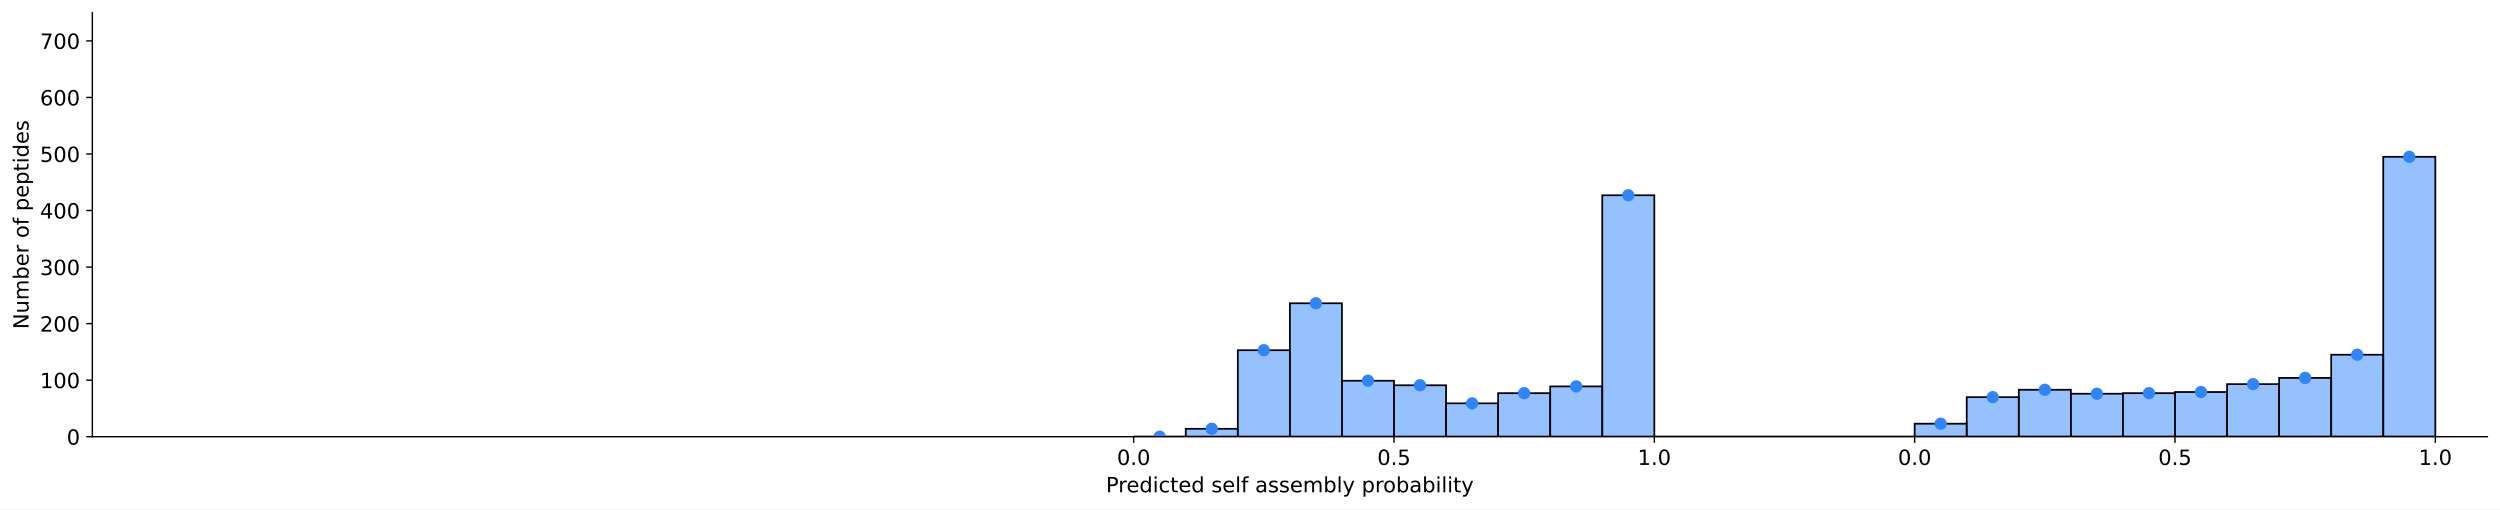
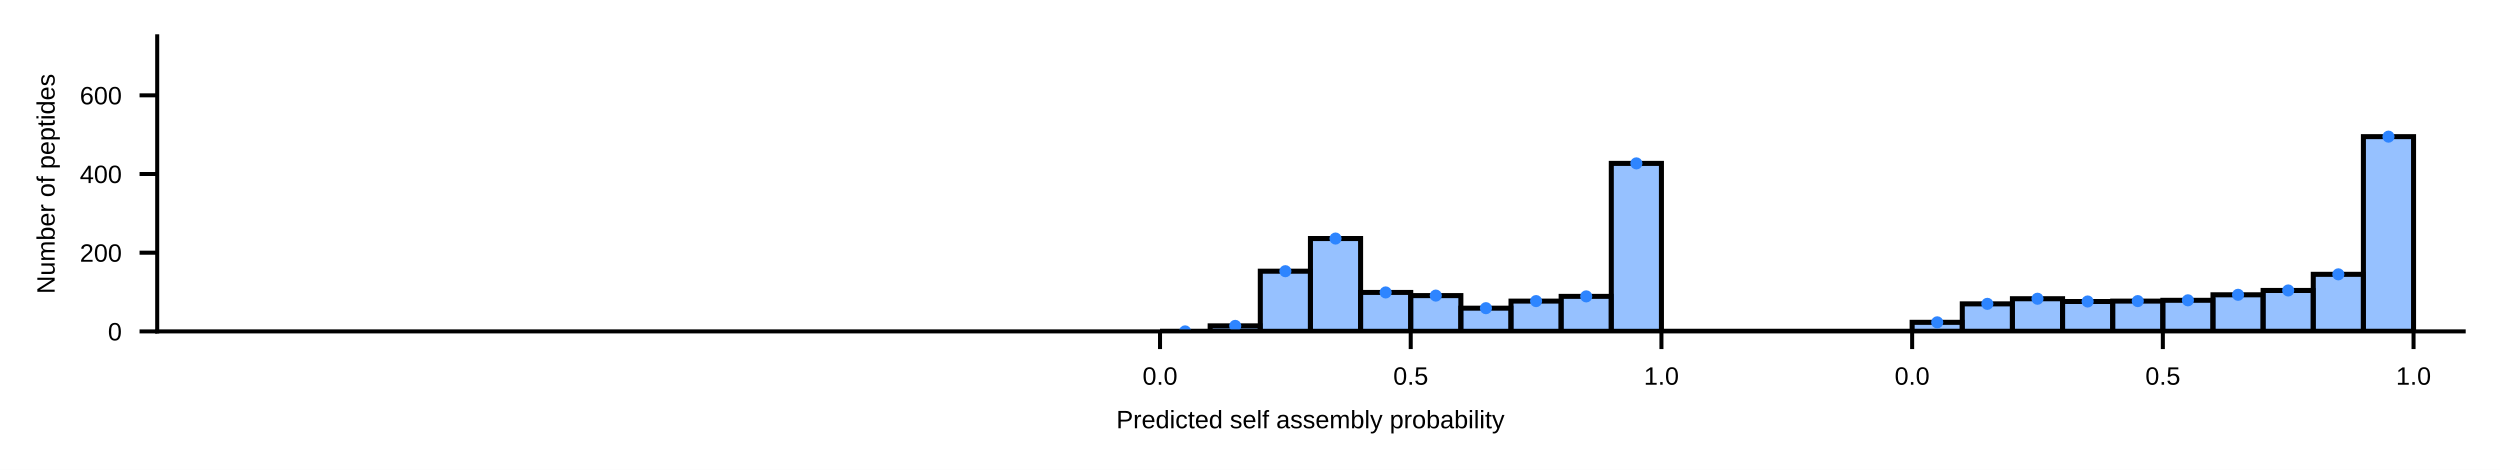
- <svg xmlns="http://www.w3.org/2000/svg" xmlns:xlink="http://www.w3.org/1999/xlink" width="1427.269pt" height="290.748pt" viewBox="0 0 1427.269 290.748" version="1.1">
+ <svg xmlns="http://www.w3.org/2000/svg" xmlns:xlink="http://www.w3.org/1999/xlink" width="495.789pt" height="93.185pt" viewBox="0 0 495.789 93.185" version="1.1">
  <defs>
    <style type="text/css">*{stroke-linejoin: round; stroke-linecap: butt}</style>
  </defs>
  <g id="figure_1">
    <g id="patch_1">
-       <path d="M 0 290.748  L 1427.269 290.748  L 1427.269 0  L 0 0  z " style="fill: #ffffff" />
+       <path d="M 0 93.185  L 495.789 93.185  L 495.789 0  L 0 0  z " style="fill: #ffffff" />
    </g>
    <g id="axes_1">
      <g id="patch_2">
-         <path d="M 52.719 249.32  L 1420.069 249.32  L 1420.069 7.2  L 52.719 7.2  z " style="fill: #ffffff" />
+         <path d="M 31.175 65.72  L 488.589 65.72  L 488.589 7.2  L 31.175 7.2  z " style="fill: #ffffff" />
      </g>
      <g id="patch_3">
-         <path d="M 647.219 249.32  L 676.944 249.32  L 676.944 249.32  L 647.219 249.32  z " clip-path="url(#p3325620f7b)" style="fill: #2e85ff; fill-opacity: 0.5; stroke: #000000; stroke-linejoin: miter" />
+         <path d="M 230.051 65.72  L 239.994 65.72  L 239.994 65.72  L 230.051 65.72  z " clip-path="url(#p21cc0d0dbb)" style="fill: #2e85ff; fill-opacity: 0.5; stroke: #000000; stroke-linejoin: miter" />
      </g>
      <g id="patch_4">
-         <path d="M 676.944 249.32  L 706.669 249.32  L 706.669 249.32  L 676.944 249.32  z " clip-path="url(#p3325620f7b)" style="fill: #2e85ff; fill-opacity: 0.5; stroke: #000000; stroke-linejoin: miter" />
+         <path d="M 239.994 65.72  L 249.938 65.72  L 249.938 65.72  L 239.994 65.72  z " clip-path="url(#p21cc0d0dbb)" style="fill: #2e85ff; fill-opacity: 0.5; stroke: #000000; stroke-linejoin: miter" />
      </g>
      <g id="patch_5">
-         <path d="M 706.669 249.32  L 736.394 249.32  L 736.394 249.32  L 706.669 249.32  z " clip-path="url(#p3325620f7b)" style="fill: #2e85ff; fill-opacity: 0.5; stroke: #000000; stroke-linejoin: miter" />
+         <path d="M 249.938 65.72  L 259.882 65.72  L 259.882 65.72  L 249.938 65.72  z " clip-path="url(#p21cc0d0dbb)" style="fill: #2e85ff; fill-opacity: 0.5; stroke: #000000; stroke-linejoin: miter" />
      </g>
      <g id="patch_6">
-         <path d="M 736.394 249.32  L 766.119 249.32  L 766.119 249.32  L 736.394 249.32  z " clip-path="url(#p3325620f7b)" style="fill: #2e85ff; fill-opacity: 0.5; stroke: #000000; stroke-linejoin: miter" />
+         <path d="M 259.882 65.72  L 269.826 65.72  L 269.826 65.72  L 259.882 65.72  z " clip-path="url(#p21cc0d0dbb)" style="fill: #2e85ff; fill-opacity: 0.5; stroke: #000000; stroke-linejoin: miter" />
      </g>
      <g id="patch_7">
-         <path d="M 766.119 249.32  L 795.844 249.32  L 795.844 249.32  L 766.119 249.32  z " clip-path="url(#p3325620f7b)" style="fill: #2e85ff; fill-opacity: 0.5; stroke: #000000; stroke-linejoin: miter" />
+         <path d="M 269.826 65.72  L 279.77 65.72  L 279.77 65.72  L 269.826 65.72  z " clip-path="url(#p21cc0d0dbb)" style="fill: #2e85ff; fill-opacity: 0.5; stroke: #000000; stroke-linejoin: miter" />
      </g>
      <g id="patch_8">
-         <path d="M 795.844 249.32  L 825.569 249.32  L 825.569 249.32  L 795.844 249.32  z " clip-path="url(#p3325620f7b)" style="fill: #2e85ff; fill-opacity: 0.5; stroke: #000000; stroke-linejoin: miter" />
+         <path d="M 279.77 65.72  L 289.713 65.72  L 289.713 65.72  L 279.77 65.72  z " clip-path="url(#p21cc0d0dbb)" style="fill: #2e85ff; fill-opacity: 0.5; stroke: #000000; stroke-linejoin: miter" />
      </g>
      <g id="patch_9">
-         <path d="M 825.569 249.32  L 855.294 249.32  L 855.294 249.32  L 825.569 249.32  z " clip-path="url(#p3325620f7b)" style="fill: #2e85ff; fill-opacity: 0.5; stroke: #000000; stroke-linejoin: miter" />
+         <path d="M 289.713 65.72  L 299.657 65.72  L 299.657 65.72  L 289.713 65.72  z " clip-path="url(#p21cc0d0dbb)" style="fill: #2e85ff; fill-opacity: 0.5; stroke: #000000; stroke-linejoin: miter" />
      </g>
      <g id="patch_10">
-         <path d="M 855.294 249.32  L 885.019 249.32  L 885.019 249.32  L 855.294 249.32  z " clip-path="url(#p3325620f7b)" style="fill: #2e85ff; fill-opacity: 0.5; stroke: #000000; stroke-linejoin: miter" />
+         <path d="M 299.657 65.72  L 309.601 65.72  L 309.601 65.72  L 299.657 65.72  z " clip-path="url(#p21cc0d0dbb)" style="fill: #2e85ff; fill-opacity: 0.5; stroke: #000000; stroke-linejoin: miter" />
      </g>
      <g id="patch_11">
-         <path d="M 885.019 249.32  L 914.744 249.32  L 914.744 249.32  L 885.019 249.32  z " clip-path="url(#p3325620f7b)" style="fill: #2e85ff; fill-opacity: 0.5; stroke: #000000; stroke-linejoin: miter" />
+         <path d="M 309.601 65.72  L 319.545 65.72  L 319.545 65.72  L 309.601 65.72  z " clip-path="url(#p21cc0d0dbb)" style="fill: #2e85ff; fill-opacity: 0.5; stroke: #000000; stroke-linejoin: miter" />
      </g>
      <g id="patch_12">
-         <path d="M 914.744 249.32  L 944.469 249.32  L 944.469 249.32  L 914.744 249.32  z " clip-path="url(#p3325620f7b)" style="fill: #2e85ff; fill-opacity: 0.5; stroke: #000000; stroke-linejoin: miter" />
+         <path d="M 319.545 65.72  L 329.488 65.72  L 329.488 65.72  L 319.545 65.72  z " clip-path="url(#p21cc0d0dbb)" style="fill: #2e85ff; fill-opacity: 0.5; stroke: #000000; stroke-linejoin: miter" />
      </g>
      <g id="patch_13">
-         <path d="M 944.469 249.32  L 1093.094 249.32  L 1093.094 249.32  L 944.469 249.32  z " clip-path="url(#p3325620f7b)" style="fill: #2e85ff; fill-opacity: 0.5; stroke: #000000; stroke-linejoin: miter" />
+         <path d="M 329.488 65.72  L 379.207 65.72  L 379.207 65.72  L 329.488 65.72  z " clip-path="url(#p21cc0d0dbb)" style="fill: #2e85ff; fill-opacity: 0.5; stroke: #000000; stroke-linejoin: miter" />
      </g>
      <g id="patch_14">
-         <path d="M 1093.094 249.32  L 1122.819 249.32  L 1122.819 241.895  L 1093.094 241.895  z " clip-path="url(#p3325620f7b)" style="fill: #2e85ff; fill-opacity: 0.5; stroke: #000000; stroke-linejoin: miter" />
+         <path d="M 379.207 65.72  L 389.151 65.72  L 389.151 63.925  L 379.207 63.925  z " clip-path="url(#p21cc0d0dbb)" style="fill: #2e85ff; fill-opacity: 0.5; stroke: #000000; stroke-linejoin: miter" />
      </g>
      <g id="patch_15">
-         <path d="M 1122.819 249.32  L 1152.544 249.32  L 1152.544 226.722  L 1122.819 226.722  z " clip-path="url(#p3325620f7b)" style="fill: #2e85ff; fill-opacity: 0.5; stroke: #000000; stroke-linejoin: miter" />
+         <path d="M 389.151 65.72  L 399.095 65.72  L 399.095 60.258  L 389.151 60.258  z " clip-path="url(#p21cc0d0dbb)" style="fill: #2e85ff; fill-opacity: 0.5; stroke: #000000; stroke-linejoin: miter" />
      </g>
      <g id="patch_16">
-         <path d="M 1152.544 249.32  L 1182.269 249.32  L 1182.269 222.525  L 1152.544 222.525  z " clip-path="url(#p3325620f7b)" style="fill: #2e85ff; fill-opacity: 0.5; stroke: #000000; stroke-linejoin: miter" />
+         <path d="M 399.095 65.72  L 409.039 65.72  L 409.039 59.244  L 399.095 59.244  z " clip-path="url(#p21cc0d0dbb)" style="fill: #2e85ff; fill-opacity: 0.5; stroke: #000000; stroke-linejoin: miter" />
      </g>
      <g id="patch_17">
-         <path d="M 1182.269 249.32  L 1211.994 249.32  L 1211.994 224.785  L 1182.269 224.785  z " clip-path="url(#p3325620f7b)" style="fill: #2e85ff; fill-opacity: 0.5; stroke: #000000; stroke-linejoin: miter" />
+         <path d="M 409.039 65.72  L 418.983 65.72  L 418.983 59.79  L 409.039 59.79  z " clip-path="url(#p21cc0d0dbb)" style="fill: #2e85ff; fill-opacity: 0.5; stroke: #000000; stroke-linejoin: miter" />
      </g>
      <g id="patch_18">
-         <path d="M 1211.994 249.32  L 1241.719 249.32  L 1241.719 224.462  L 1211.994 224.462  z " clip-path="url(#p3325620f7b)" style="fill: #2e85ff; fill-opacity: 0.5; stroke: #000000; stroke-linejoin: miter" />
+         <path d="M 418.983 65.72  L 428.926 65.72  L 428.926 59.712  L 418.983 59.712  z " clip-path="url(#p21cc0d0dbb)" style="fill: #2e85ff; fill-opacity: 0.5; stroke: #000000; stroke-linejoin: miter" />
      </g>
      <g id="patch_19">
-         <path d="M 1241.719 249.32  L 1271.444 249.32  L 1271.444 223.817  L 1241.719 223.817  z " clip-path="url(#p3325620f7b)" style="fill: #2e85ff; fill-opacity: 0.5; stroke: #000000; stroke-linejoin: miter" />
+         <path d="M 428.926 65.72  L 438.87 65.72  L 438.87 59.556  L 428.926 59.556  z " clip-path="url(#p21cc0d0dbb)" style="fill: #2e85ff; fill-opacity: 0.5; stroke: #000000; stroke-linejoin: miter" />
      </g>
      <g id="patch_20">
-         <path d="M 1271.444 249.32  L 1301.169 249.32  L 1301.169 219.297  L 1271.444 219.297  z " clip-path="url(#p3325620f7b)" style="fill: #2e85ff; fill-opacity: 0.5; stroke: #000000; stroke-linejoin: miter" />
+         <path d="M 438.87 65.72  L 448.814 65.72  L 448.814 58.464  L 438.87 58.464  z " clip-path="url(#p21cc0d0dbb)" style="fill: #2e85ff; fill-opacity: 0.5; stroke: #000000; stroke-linejoin: miter" />
      </g>
      <g id="patch_21">
-         <path d="M 1301.169 249.32  L 1330.894 249.32  L 1330.894 215.746  L 1301.169 215.746  z " clip-path="url(#p3325620f7b)" style="fill: #2e85ff; fill-opacity: 0.5; stroke: #000000; stroke-linejoin: miter" />
+         <path d="M 448.814 65.72  L 458.758 65.72  L 458.758 57.605  L 448.814 57.605  z " clip-path="url(#p21cc0d0dbb)" style="fill: #2e85ff; fill-opacity: 0.5; stroke: #000000; stroke-linejoin: miter" />
      </g>
      <g id="patch_22">
-         <path d="M 1330.894 249.32  L 1360.619 249.32  L 1360.619 202.51  L 1330.894 202.51  z " clip-path="url(#p3325620f7b)" style="fill: #2e85ff; fill-opacity: 0.5; stroke: #000000; stroke-linejoin: miter" />
+         <path d="M 458.758 65.72  L 468.701 65.72  L 468.701 54.406  L 458.758 54.406  z " clip-path="url(#p21cc0d0dbb)" style="fill: #2e85ff; fill-opacity: 0.5; stroke: #000000; stroke-linejoin: miter" />
      </g>
      <g id="patch_23">
-         <path d="M 1360.619 249.32  L 1390.344 249.32  L 1390.344 89.521  L 1360.619 89.521  z " clip-path="url(#p3325620f7b)" style="fill: #2e85ff; fill-opacity: 0.5; stroke: #000000; stroke-linejoin: miter" />
+         <path d="M 468.701 65.72  L 478.645 65.72  L 478.645 27.097  L 468.701 27.097  z " clip-path="url(#p21cc0d0dbb)" style="fill: #2e85ff; fill-opacity: 0.5; stroke: #000000; stroke-linejoin: miter" />
      </g>
      <g id="patch_24">
-         <path d="M 647.219 249.32  L 676.944 249.32  L 676.944 249.32  L 647.219 249.32  z " clip-path="url(#p3325620f7b)" style="fill: #2e85ff; fill-opacity: 0.5; stroke: #000000; stroke-linejoin: miter" />
+         <path d="M 230.051 65.72  L 239.994 65.72  L 239.994 65.72  L 230.051 65.72  z " clip-path="url(#p21cc0d0dbb)" style="fill: #2e85ff; fill-opacity: 0.5; stroke: #000000; stroke-linejoin: miter" />
      </g>
      <g id="patch_25">
-         <path d="M 676.944 249.32  L 706.669 249.32  L 706.669 244.8  L 676.944 244.8  z " clip-path="url(#p3325620f7b)" style="fill: #2e85ff; fill-opacity: 0.5; stroke: #000000; stroke-linejoin: miter" />
+         <path d="M 239.994 65.72  L 249.938 65.72  L 249.938 64.628  L 239.994 64.628  z " clip-path="url(#p21cc0d0dbb)" style="fill: #2e85ff; fill-opacity: 0.5; stroke: #000000; stroke-linejoin: miter" />
      </g>
      <g id="patch_26">
-         <path d="M 706.669 249.32  L 736.394 249.32  L 736.394 199.928  L 706.669 199.928  z " clip-path="url(#p3325620f7b)" style="fill: #2e85ff; fill-opacity: 0.5; stroke: #000000; stroke-linejoin: miter" />
+         <path d="M 249.938 65.72  L 259.882 65.72  L 259.882 53.782  L 249.938 53.782  z " clip-path="url(#p21cc0d0dbb)" style="fill: #2e85ff; fill-opacity: 0.5; stroke: #000000; stroke-linejoin: miter" />
      </g>
      <g id="patch_27">
-         <path d="M 736.394 249.32  L 766.119 249.32  L 766.119 173.133  L 736.394 173.133  z " clip-path="url(#p3325620f7b)" style="fill: #2e85ff; fill-opacity: 0.5; stroke: #000000; stroke-linejoin: miter" />
+         <path d="M 259.882 65.72  L 269.826 65.72  L 269.826 47.306  L 259.882 47.306  z " clip-path="url(#p21cc0d0dbb)" style="fill: #2e85ff; fill-opacity: 0.5; stroke: #000000; stroke-linejoin: miter" />
      </g>
      <g id="patch_28">
-         <path d="M 766.119 249.32  L 795.844 249.32  L 795.844 217.36  L 766.119 217.36  z " clip-path="url(#p3325620f7b)" style="fill: #2e85ff; fill-opacity: 0.5; stroke: #000000; stroke-linejoin: miter" />
+         <path d="M 269.826 65.72  L 279.77 65.72  L 279.77 57.995  L 269.826 57.995  z " clip-path="url(#p21cc0d0dbb)" style="fill: #2e85ff; fill-opacity: 0.5; stroke: #000000; stroke-linejoin: miter" />
      </g>
      <g id="patch_29">
-         <path d="M 795.844 249.32  L 825.569 249.32  L 825.569 219.943  L 795.844 219.943  z " clip-path="url(#p3325620f7b)" style="fill: #2e85ff; fill-opacity: 0.5; stroke: #000000; stroke-linejoin: miter" />
+         <path d="M 279.77 65.72  L 289.713 65.72  L 289.713 58.62  L 279.77 58.62  z " clip-path="url(#p21cc0d0dbb)" style="fill: #2e85ff; fill-opacity: 0.5; stroke: #000000; stroke-linejoin: miter" />
      </g>
      <g id="patch_30">
-         <path d="M 825.569 249.32  L 855.294 249.32  L 855.294 230.273  L 825.569 230.273  z " clip-path="url(#p3325620f7b)" style="fill: #2e85ff; fill-opacity: 0.5; stroke: #000000; stroke-linejoin: miter" />
+         <path d="M 289.713 65.72  L 299.657 65.72  L 299.657 61.116  L 289.713 61.116  z " clip-path="url(#p21cc0d0dbb)" style="fill: #2e85ff; fill-opacity: 0.5; stroke: #000000; stroke-linejoin: miter" />
      </g>
      <g id="patch_31">
-         <path d="M 855.294 249.32  L 885.019 249.32  L 885.019 224.462  L 855.294 224.462  z " clip-path="url(#p3325620f7b)" style="fill: #2e85ff; fill-opacity: 0.5; stroke: #000000; stroke-linejoin: miter" />
+         <path d="M 299.657 65.72  L 309.601 65.72  L 309.601 59.712  L 299.657 59.712  z " clip-path="url(#p21cc0d0dbb)" style="fill: #2e85ff; fill-opacity: 0.5; stroke: #000000; stroke-linejoin: miter" />
      </g>
      <g id="patch_32">
-         <path d="M 885.019 249.32  L 914.744 249.32  L 914.744 220.588  L 885.019 220.588  z " clip-path="url(#p3325620f7b)" style="fill: #2e85ff; fill-opacity: 0.5; stroke: #000000; stroke-linejoin: miter" />
+         <path d="M 309.601 65.72  L 319.545 65.72  L 319.545 58.776  L 309.601 58.776  z " clip-path="url(#p21cc0d0dbb)" style="fill: #2e85ff; fill-opacity: 0.5; stroke: #000000; stroke-linejoin: miter" />
      </g>
      <g id="patch_33">
-         <path d="M 914.744 249.32  L 944.469 249.32  L 944.469 111.473  L 914.744 111.473  z " clip-path="url(#p3325620f7b)" style="fill: #2e85ff; fill-opacity: 0.5; stroke: #000000; stroke-linejoin: miter" />
+         <path d="M 319.545 65.72  L 329.488 65.72  L 329.488 32.403  L 319.545 32.403  z " clip-path="url(#p21cc0d0dbb)" style="fill: #2e85ff; fill-opacity: 0.5; stroke: #000000; stroke-linejoin: miter" />
      </g>
      <g id="patch_34">
-         <path d="M 944.469 249.32  L 1093.094 249.32  L 1093.094 249.32  L 944.469 249.32  z " clip-path="url(#p3325620f7b)" style="fill: #2e85ff; fill-opacity: 0.5; stroke: #000000; stroke-linejoin: miter" />
+         <path d="M 329.488 65.72  L 379.207 65.72  L 379.207 65.72  L 329.488 65.72  z " clip-path="url(#p21cc0d0dbb)" style="fill: #2e85ff; fill-opacity: 0.5; stroke: #000000; stroke-linejoin: miter" />
      </g>
      <g id="patch_35">
-         <path d="M 1093.094 249.32  L 1122.819 249.32  L 1122.819 249.32  L 1093.094 249.32  z " clip-path="url(#p3325620f7b)" style="fill: #2e85ff; fill-opacity: 0.5; stroke: #000000; stroke-linejoin: miter" />
+         <path d="M 379.207 65.72  L 389.151 65.72  L 389.151 65.72  L 379.207 65.72  z " clip-path="url(#p21cc0d0dbb)" style="fill: #2e85ff; fill-opacity: 0.5; stroke: #000000; stroke-linejoin: miter" />
      </g>
      <g id="patch_36">
-         <path d="M 1122.819 249.32  L 1152.544 249.32  L 1152.544 249.32  L 1122.819 249.32  z " clip-path="url(#p3325620f7b)" style="fill: #2e85ff; fill-opacity: 0.5; stroke: #000000; stroke-linejoin: miter" />
+         <path d="M 389.151 65.72  L 399.095 65.72  L 399.095 65.72  L 389.151 65.72  z " clip-path="url(#p21cc0d0dbb)" style="fill: #2e85ff; fill-opacity: 0.5; stroke: #000000; stroke-linejoin: miter" />
      </g>
      <g id="patch_37">
-         <path d="M 1152.544 249.32  L 1182.269 249.32  L 1182.269 249.32  L 1152.544 249.32  z " clip-path="url(#p3325620f7b)" style="fill: #2e85ff; fill-opacity: 0.5; stroke: #000000; stroke-linejoin: miter" />
+         <path d="M 399.095 65.72  L 409.039 65.72  L 409.039 65.72  L 399.095 65.72  z " clip-path="url(#p21cc0d0dbb)" style="fill: #2e85ff; fill-opacity: 0.5; stroke: #000000; stroke-linejoin: miter" />
      </g>
      <g id="patch_38">
-         <path d="M 1182.269 249.32  L 1211.994 249.32  L 1211.994 249.32  L 1182.269 249.32  z " clip-path="url(#p3325620f7b)" style="fill: #2e85ff; fill-opacity: 0.5; stroke: #000000; stroke-linejoin: miter" />
+         <path d="M 409.039 65.72  L 418.983 65.72  L 418.983 65.72  L 409.039 65.72  z " clip-path="url(#p21cc0d0dbb)" style="fill: #2e85ff; fill-opacity: 0.5; stroke: #000000; stroke-linejoin: miter" />
      </g>
      <g id="patch_39">
-         <path d="M 1211.994 249.32  L 1241.719 249.32  L 1241.719 249.32  L 1211.994 249.32  z " clip-path="url(#p3325620f7b)" style="fill: #2e85ff; fill-opacity: 0.5; stroke: #000000; stroke-linejoin: miter" />
+         <path d="M 418.983 65.72  L 428.926 65.72  L 428.926 65.72  L 418.983 65.72  z " clip-path="url(#p21cc0d0dbb)" style="fill: #2e85ff; fill-opacity: 0.5; stroke: #000000; stroke-linejoin: miter" />
      </g>
      <g id="patch_40">
-         <path d="M 1241.719 249.32  L 1271.444 249.32  L 1271.444 249.32  L 1241.719 249.32  z " clip-path="url(#p3325620f7b)" style="fill: #2e85ff; fill-opacity: 0.5; stroke: #000000; stroke-linejoin: miter" />
+         <path d="M 428.926 65.72  L 438.87 65.72  L 438.87 65.72  L 428.926 65.72  z " clip-path="url(#p21cc0d0dbb)" style="fill: #2e85ff; fill-opacity: 0.5; stroke: #000000; stroke-linejoin: miter" />
      </g>
      <g id="patch_41">
-         <path d="M 1271.444 249.32  L 1301.169 249.32  L 1301.169 249.32  L 1271.444 249.32  z " clip-path="url(#p3325620f7b)" style="fill: #2e85ff; fill-opacity: 0.5; stroke: #000000; stroke-linejoin: miter" />
+         <path d="M 438.87 65.72  L 448.814 65.72  L 448.814 65.72  L 438.87 65.72  z " clip-path="url(#p21cc0d0dbb)" style="fill: #2e85ff; fill-opacity: 0.5; stroke: #000000; stroke-linejoin: miter" />
      </g>
      <g id="patch_42">
-         <path d="M 1301.169 249.32  L 1330.894 249.32  L 1330.894 249.32  L 1301.169 249.32  z " clip-path="url(#p3325620f7b)" style="fill: #2e85ff; fill-opacity: 0.5; stroke: #000000; stroke-linejoin: miter" />
+         <path d="M 448.814 65.72  L 458.758 65.72  L 458.758 65.72  L 448.814 65.72  z " clip-path="url(#p21cc0d0dbb)" style="fill: #2e85ff; fill-opacity: 0.5; stroke: #000000; stroke-linejoin: miter" />
      </g>
      <g id="patch_43">
-         <path d="M 1330.894 249.32  L 1360.619 249.32  L 1360.619 249.32  L 1330.894 249.32  z " clip-path="url(#p3325620f7b)" style="fill: #2e85ff; fill-opacity: 0.5; stroke: #000000; stroke-linejoin: miter" />
+         <path d="M 458.758 65.72  L 468.701 65.72  L 468.701 65.72  L 458.758 65.72  z " clip-path="url(#p21cc0d0dbb)" style="fill: #2e85ff; fill-opacity: 0.5; stroke: #000000; stroke-linejoin: miter" />
      </g>
      <g id="patch_44">
-         <path d="M 1360.619 249.32  L 1390.344 249.32  L 1390.344 249.32  L 1360.619 249.32  z " clip-path="url(#p3325620f7b)" style="fill: #2e85ff; fill-opacity: 0.5; stroke: #000000; stroke-linejoin: miter" />
+         <path d="M 468.701 65.72  L 478.645 65.72  L 478.645 65.72  L 468.701 65.72  z " clip-path="url(#p21cc0d0dbb)" style="fill: #2e85ff; fill-opacity: 0.5; stroke: #000000; stroke-linejoin: miter" />
      </g>
      <g id="PathCollection_1">
        <defs>
-           <path id="m738b9db023" d="M 0 3  C 0.796 3 1.559 2.684 2.121 2.121  C 2.684 1.559 3 0.796 3 0  C 3 -0.796 2.684 -1.559 2.121 -2.121  C 1.559 -2.684 0.796 -3 0 -3  C -0.796 -3 -1.559 -2.684 -2.121 -2.121  C -2.684 -1.559 -3 -0.796 -3 0  C -3 0.796 -2.684 1.559 -2.121 2.121  C -1.559 2.684 -0.796 3 0 3  z " style="stroke: #2e85ff" />
+           <path id="m88cb703d5c" d="M 0 0.707  C 0.188 0.707 0.367 0.633 0.5 0.5  C 0.633 0.367 0.707 0.188 0.707 0  C 0.707 -0.188 0.633 -0.367 0.5 -0.5  C 0.367 -0.633 0.188 -0.707 0 -0.707  C -0.188 -0.707 -0.367 -0.633 -0.5 -0.5  C -0.633 -0.367 -0.707 -0.188 -0.707 0  C -0.707 0.188 -0.633 0.367 -0.5 0.5  C -0.367 0.633 -0.188 0.707 0 0.707  z " style="stroke: #2e85ff" />
        </defs>
-         <g clip-path="url(#p3325620f7b)">
-           <use xlink:href="#m738b9db023" x="662.081" y="249.32" style="fill: #2e85ff; stroke: #2e85ff" />
-           <use xlink:href="#m738b9db023" x="691.806" y="244.8" style="fill: #2e85ff; stroke: #2e85ff" />
-           <use xlink:href="#m738b9db023" x="721.531" y="199.928" style="fill: #2e85ff; stroke: #2e85ff" />
-           <use xlink:href="#m738b9db023" x="751.256" y="173.133" style="fill: #2e85ff; stroke: #2e85ff" />
-           <use xlink:href="#m738b9db023" x="780.981" y="217.36" style="fill: #2e85ff; stroke: #2e85ff" />
-           <use xlink:href="#m738b9db023" x="810.706" y="219.943" style="fill: #2e85ff; stroke: #2e85ff" />
-           <use xlink:href="#m738b9db023" x="840.431" y="230.273" style="fill: #2e85ff; stroke: #2e85ff" />
-           <use xlink:href="#m738b9db023" x="870.156" y="224.462" style="fill: #2e85ff; stroke: #2e85ff" />
-           <use xlink:href="#m738b9db023" x="899.881" y="220.588" style="fill: #2e85ff; stroke: #2e85ff" />
-           <use xlink:href="#m738b9db023" x="929.606" y="111.473" style="fill: #2e85ff; stroke: #2e85ff" />
+         <g clip-path="url(#p21cc0d0dbb)">
+           <use xlink:href="#m88cb703d5c" x="235.023" y="65.72" style="fill: #2e85ff; stroke: #2e85ff" />
+           <use xlink:href="#m88cb703d5c" x="244.966" y="64.628" style="fill: #2e85ff; stroke: #2e85ff" />
+           <use xlink:href="#m88cb703d5c" x="254.91" y="53.782" style="fill: #2e85ff; stroke: #2e85ff" />
+           <use xlink:href="#m88cb703d5c" x="264.854" y="47.306" style="fill: #2e85ff; stroke: #2e85ff" />
+           <use xlink:href="#m88cb703d5c" x="274.798" y="57.995" style="fill: #2e85ff; stroke: #2e85ff" />
+           <use xlink:href="#m88cb703d5c" x="284.741" y="58.62" style="fill: #2e85ff; stroke: #2e85ff" />
+           <use xlink:href="#m88cb703d5c" x="294.685" y="61.116" style="fill: #2e85ff; stroke: #2e85ff" />
+           <use xlink:href="#m88cb703d5c" x="304.629" y="59.712" style="fill: #2e85ff; stroke: #2e85ff" />
+           <use xlink:href="#m88cb703d5c" x="314.573" y="58.776" style="fill: #2e85ff; stroke: #2e85ff" />
+           <use xlink:href="#m88cb703d5c" x="324.517" y="32.403" style="fill: #2e85ff; stroke: #2e85ff" />
        </g>
      </g>
      <g id="PathCollection_2">
-         <g clip-path="url(#p3325620f7b)">
-           <use xlink:href="#m738b9db023" x="1107.956" y="241.895" style="fill: #2e85ff; stroke: #2e85ff" />
-           <use xlink:href="#m738b9db023" x="1137.681" y="226.722" style="fill: #2e85ff; stroke: #2e85ff" />
-           <use xlink:href="#m738b9db023" x="1167.406" y="222.525" style="fill: #2e85ff; stroke: #2e85ff" />
-           <use xlink:href="#m738b9db023" x="1197.131" y="224.785" style="fill: #2e85ff; stroke: #2e85ff" />
-           <use xlink:href="#m738b9db023" x="1226.856" y="224.462" style="fill: #2e85ff; stroke: #2e85ff" />
-           <use xlink:href="#m738b9db023" x="1256.581" y="223.817" style="fill: #2e85ff; stroke: #2e85ff" />
-           <use xlink:href="#m738b9db023" x="1286.306" y="219.297" style="fill: #2e85ff; stroke: #2e85ff" />
-           <use xlink:href="#m738b9db023" x="1316.031" y="215.746" style="fill: #2e85ff; stroke: #2e85ff" />
-           <use xlink:href="#m738b9db023" x="1345.756" y="202.51" style="fill: #2e85ff; stroke: #2e85ff" />
-           <use xlink:href="#m738b9db023" x="1375.481" y="89.521" style="fill: #2e85ff; stroke: #2e85ff" />
+         <g clip-path="url(#p21cc0d0dbb)">
+           <use xlink:href="#m88cb703d5c" x="384.179" y="63.925" style="fill: #2e85ff; stroke: #2e85ff" />
+           <use xlink:href="#m88cb703d5c" x="394.123" y="60.258" style="fill: #2e85ff; stroke: #2e85ff" />
+           <use xlink:href="#m88cb703d5c" x="404.067" y="59.244" style="fill: #2e85ff; stroke: #2e85ff" />
+           <use xlink:href="#m88cb703d5c" x="414.011" y="59.79" style="fill: #2e85ff; stroke: #2e85ff" />
+           <use xlink:href="#m88cb703d5c" x="423.954" y="59.712" style="fill: #2e85ff; stroke: #2e85ff" />
+           <use xlink:href="#m88cb703d5c" x="433.898" y="59.556" style="fill: #2e85ff; stroke: #2e85ff" />
+           <use xlink:href="#m88cb703d5c" x="443.842" y="58.464" style="fill: #2e85ff; stroke: #2e85ff" />
+           <use xlink:href="#m88cb703d5c" x="453.786" y="57.605" style="fill: #2e85ff; stroke: #2e85ff" />
+           <use xlink:href="#m88cb703d5c" x="463.73" y="54.406" style="fill: #2e85ff; stroke: #2e85ff" />
+           <use xlink:href="#m88cb703d5c" x="473.673" y="27.097" style="fill: #2e85ff; stroke: #2e85ff" />
        </g>
      </g>
      <g id="matplotlib.axis_1">
        <g id="xtick_1">
          <g id="line2d_1">
            <defs>
-               <path id="m1360aaaaa4" d="M 0 0  L 0 3.5  " style="stroke: #000000; stroke-width: 0.8" />
+               <path id="m2ace5716c9" d="M 0 0  L 0 3.5  " style="stroke: #000000; stroke-width: 0.8" />
            </defs>
            <g>
-               <use xlink:href="#m1360aaaaa4" x="647.219" y="249.32" style="stroke: #000000; stroke-width: 0.8" />
+               <use xlink:href="#m2ace5716c9" x="230.051" y="65.72" style="stroke: #000000; stroke-width: 0.8" />
            </g>
          </g>
          <g id="text_1">
-             <g transform="translate(637.6769 265.4381) scale(0.12 -0.12)">
-               <defs>
-                 <path id="DejaVuSans-30" d="M 2034 4250  Q 1547 4250 1301 3770  Q 1056 3291 1056 2328  Q 1056 1369 1301 889  Q 1547 409 2034 409  Q 2525 409 2770 889  Q 3016 1369 3016 2328  Q 3016 3291 2770 3770  Q 2525 4250 2034 4250  z M 2034 4750  Q 2819 4750 3233 4129  Q 3647 3509 3647 2328  Q 3647 1150 3233 529  Q 2819 -91 2034 -91  Q 1250 -91 836 529  Q 422 1150 422 2328  Q 422 3509 836 4129  Q 1250 4750 2034 4750  z " transform="scale(0.015625)" />
-                 <path id="DejaVuSans-2e" d="M 684 794  L 1344 794  L 1344 0  L 684 0  L 684 794  z " transform="scale(0.015625)" />
-               </defs>
-               <use xlink:href="#DejaVuSans-30" />
-               <use xlink:href="#DejaVuSans-2e" x="63.623" />
-               <use xlink:href="#DejaVuSans-30" x="95.41" />
-             </g>
+             <text style="font: 5px 'Arial'; text-anchor: middle" x="230.051" y="76.299" transform="rotate(-0 230.0507 76.29891)">0.0</text>
          </g>
        </g>
        <g id="xtick_2">
          <g id="line2d_2">
            <g>
-               <use xlink:href="#m1360aaaaa4" x="795.844" y="249.32" style="stroke: #000000; stroke-width: 0.8" />
+               <use xlink:href="#m2ace5716c9" x="279.77" y="65.72" style="stroke: #000000; stroke-width: 0.8" />
            </g>
          </g>
          <g id="text_2">
-             <g transform="translate(786.3019 265.4381) scale(0.12 -0.12)">
-               <defs>
-                 <path id="DejaVuSans-35" d="M 691 4666  L 3169 4666  L 3169 4134  L 1269 4134  L 1269 2991  Q 1406 3038 1543 3061  Q 1681 3084 1819 3084  Q 2600 3084 3056 2656  Q 3513 2228 3513 1497  Q 3513 744 3044 326  Q 2575 -91 1722 -91  Q 1428 -91 1123 -41  Q 819 9 494 109  L 494 744  Q 775 591 1075 516  Q 1375 441 1709 441  Q 2250 441 2565 725  Q 2881 1009 2881 1497  Q 2881 1984 2565 2268  Q 2250 2553 1709 2553  Q 1456 2553 1204 2497  Q 953 2441 691 2322  L 691 4666  z " transform="scale(0.015625)" />
-               </defs>
-               <use xlink:href="#DejaVuSans-30" />
-               <use xlink:href="#DejaVuSans-2e" x="63.623" />
-               <use xlink:href="#DejaVuSans-35" x="95.41" />
-             </g>
+             <text style="font: 5px 'Arial'; text-anchor: middle" x="279.77" y="76.299" transform="rotate(-0 279.7696 76.29891)">0.5</text>
          </g>
        </g>
        <g id="xtick_3">
          <g id="line2d_3">
            <g>
-               <use xlink:href="#m1360aaaaa4" x="944.469" y="249.32" style="stroke: #000000; stroke-width: 0.8" />
+               <use xlink:href="#m2ace5716c9" x="329.488" y="65.72" style="stroke: #000000; stroke-width: 0.8" />
            </g>
          </g>
          <g id="text_3">
-             <g transform="translate(934.9269 265.4381) scale(0.12 -0.12)">
-               <defs>
-                 <path id="DejaVuSans-31" d="M 794 531  L 1825 531  L 1825 4091  L 703 3866  L 703 4441  L 1819 4666  L 2450 4666  L 2450 531  L 3481 531  L 3481 0  L 794 0  L 794 531  z " transform="scale(0.015625)" />
-               </defs>
-               <use xlink:href="#DejaVuSans-31" />
-               <use xlink:href="#DejaVuSans-2e" x="63.623" />
-               <use xlink:href="#DejaVuSans-30" x="95.41" />
-             </g>
+             <text style="font: 5px 'Arial'; text-anchor: middle" x="329.488" y="76.299" transform="rotate(-0 329.4885 76.29891)">1.0</text>
          </g>
        </g>
        <g id="xtick_4">
          <g id="line2d_4">
            <g>
-               <use xlink:href="#m1360aaaaa4" x="1093.094" y="249.32" style="stroke: #000000; stroke-width: 0.8" />
+               <use xlink:href="#m2ace5716c9" x="379.207" y="65.72" style="stroke: #000000; stroke-width: 0.8" />
            </g>
          </g>
          <g id="text_4">
-             <g transform="translate(1083.552 265.4381) scale(0.12 -0.12)">
-               <use xlink:href="#DejaVuSans-30" />
-               <use xlink:href="#DejaVuSans-2e" x="63.623" />
-               <use xlink:href="#DejaVuSans-30" x="95.41" />
-             </g>
+             <text style="font: 5px 'Arial'; text-anchor: middle" x="379.207" y="76.299" transform="rotate(-0 379.2074 76.29891)">0.0</text>
          </g>
        </g>
        <g id="xtick_5">
          <g id="line2d_5">
            <g>
-               <use xlink:href="#m1360aaaaa4" x="1241.719" y="249.32" style="stroke: #000000; stroke-width: 0.8" />
+               <use xlink:href="#m2ace5716c9" x="428.926" y="65.72" style="stroke: #000000; stroke-width: 0.8" />
            </g>
          </g>
          <g id="text_5">
-             <g transform="translate(1232.177 265.4381) scale(0.12 -0.12)">
-               <use xlink:href="#DejaVuSans-30" />
-               <use xlink:href="#DejaVuSans-2e" x="63.623" />
-               <use xlink:href="#DejaVuSans-35" x="95.41" />
-             </g>
+             <text style="font: 5px 'Arial'; text-anchor: middle" x="428.926" y="76.299" transform="rotate(-0 428.9263 76.29891)">0.5</text>
          </g>
        </g>
        <g id="xtick_6">
          <g id="line2d_6">
            <g>
-               <use xlink:href="#m1360aaaaa4" x="1390.344" y="249.32" style="stroke: #000000; stroke-width: 0.8" />
+               <use xlink:href="#m2ace5716c9" x="478.645" y="65.72" style="stroke: #000000; stroke-width: 0.8" />
            </g>
          </g>
          <g id="text_6">
-             <g transform="translate(1380.802 265.4381) scale(0.12 -0.12)">
-               <use xlink:href="#DejaVuSans-31" />
-               <use xlink:href="#DejaVuSans-2e" x="63.623" />
-               <use xlink:href="#DejaVuSans-30" x="95.41" />
-             </g>
+             <text style="font: 5px 'Arial'; text-anchor: middle" x="478.645" y="76.299" transform="rotate(-0 478.6452 76.29891)">1.0</text>
          </g>
        </g>
        <g id="text_7">
-           <g transform="translate(631.4097 281.0519) scale(0.12 -0.12)">
-             <defs>
-               <path id="DejaVuSans-50" d="M 1259 4147  L 1259 2394  L 2053 2394  Q 2494 2394 2734 2622  Q 2975 2850 2975 3272  Q 2975 3691 2734 3919  Q 2494 4147 2053 4147  L 1259 4147  z M 628 4666  L 2053 4666  Q 2838 4666 3239 4311  Q 3641 3956 3641 3272  Q 3641 2581 3239 2228  Q 2838 1875 2053 1875  L 1259 1875  L 1259 0  L 628 0  L 628 4666  z " transform="scale(0.015625)" />
-               <path id="DejaVuSans-72" d="M 2631 2963  Q 2534 3019 2420 3045  Q 2306 3072 2169 3072  Q 1681 3072 1420 2755  Q 1159 2438 1159 1844  L 1159 0  L 581 0  L 581 3500  L 1159 3500  L 1159 2956  Q 1341 3275 1631 3429  Q 1922 3584 2338 3584  Q 2397 3584 2469 3576  Q 2541 3569 2628 3553  L 2631 2963  z " transform="scale(0.015625)" />
-               <path id="DejaVuSans-65" d="M 3597 1894  L 3597 1613  L 953 1613  Q 991 1019 1311 708  Q 1631 397 2203 397  Q 2534 397 2845 478  Q 3156 559 3463 722  L 3463 178  Q 3153 47 2828 -22  Q 2503 -91 2169 -91  Q 1331 -91 842 396  Q 353 884 353 1716  Q 353 2575 817 3079  Q 1281 3584 2069 3584  Q 2775 3584 3186 3129  Q 3597 2675 3597 1894  z M 3022 2063  Q 3016 2534 2758 2815  Q 2500 3097 2075 3097  Q 1594 3097 1305 2825  Q 1016 2553 972 2059  L 3022 2063  z " transform="scale(0.015625)" />
-               <path id="DejaVuSans-64" d="M 2906 2969  L 2906 4863  L 3481 4863  L 3481 0  L 2906 0  L 2906 525  Q 2725 213 2448 61  Q 2172 -91 1784 -91  Q 1150 -91 751 415  Q 353 922 353 1747  Q 353 2572 751 3078  Q 1150 3584 1784 3584  Q 2172 3584 2448 3432  Q 2725 3281 2906 2969  z M 947 1747  Q 947 1113 1208 752  Q 1469 391 1925 391  Q 2381 391 2643 752  Q 2906 1113 2906 1747  Q 2906 2381 2643 2742  Q 2381 3103 1925 3103  Q 1469 3103 1208 2742  Q 947 2381 947 1747  z " transform="scale(0.015625)" />
-               <path id="DejaVuSans-69" d="M 603 3500  L 1178 3500  L 1178 0  L 603 0  L 603 3500  z M 603 4863  L 1178 4863  L 1178 4134  L 603 4134  L 603 4863  z " transform="scale(0.015625)" />
-               <path id="DejaVuSans-63" d="M 3122 3366  L 3122 2828  Q 2878 2963 2633 3030  Q 2388 3097 2138 3097  Q 1578 3097 1268 2742  Q 959 2388 959 1747  Q 959 1106 1268 751  Q 1578 397 2138 397  Q 2388 397 2633 464  Q 2878 531 3122 666  L 3122 134  Q 2881 22 2623 -34  Q 2366 -91 2075 -91  Q 1284 -91 818 406  Q 353 903 353 1747  Q 353 2603 823 3093  Q 1294 3584 2113 3584  Q 2378 3584 2631 3529  Q 2884 3475 3122 3366  z " transform="scale(0.015625)" />
-               <path id="DejaVuSans-74" d="M 1172 4494  L 1172 3500  L 2356 3500  L 2356 3053  L 1172 3053  L 1172 1153  Q 1172 725 1289 603  Q 1406 481 1766 481  L 2356 481  L 2356 0  L 1766 0  Q 1100 0 847 248  Q 594 497 594 1153  L 594 3053  L 172 3053  L 172 3500  L 594 3500  L 594 4494  L 1172 4494  z " transform="scale(0.015625)" />
-               <path id="DejaVuSans-20" transform="scale(0.015625)" />
-               <path id="DejaVuSans-73" d="M 2834 3397  L 2834 2853  Q 2591 2978 2328 3040  Q 2066 3103 1784 3103  Q 1356 3103 1142 2972  Q 928 2841 928 2578  Q 928 2378 1081 2264  Q 1234 2150 1697 2047  L 1894 2003  Q 2506 1872 2764 1633  Q 3022 1394 3022 966  Q 3022 478 2636 193  Q 2250 -91 1575 -91  Q 1294 -91 989 -36  Q 684 19 347 128  L 347 722  Q 666 556 975 473  Q 1284 391 1588 391  Q 1994 391 2212 530  Q 2431 669 2431 922  Q 2431 1156 2273 1281  Q 2116 1406 1581 1522  L 1381 1569  Q 847 1681 609 1914  Q 372 2147 372 2553  Q 372 3047 722 3315  Q 1072 3584 1716 3584  Q 2034 3584 2315 3537  Q 2597 3491 2834 3397  z " transform="scale(0.015625)" />
-               <path id="DejaVuSans-6c" d="M 603 4863  L 1178 4863  L 1178 0  L 603 0  L 603 4863  z " transform="scale(0.015625)" />
-               <path id="DejaVuSans-66" d="M 2375 4863  L 2375 4384  L 1825 4384  Q 1516 4384 1395 4259  Q 1275 4134 1275 3809  L 1275 3500  L 2222 3500  L 2222 3053  L 1275 3053  L 1275 0  L 697 0  L 697 3053  L 147 3053  L 147 3500  L 697 3500  L 697 3744  Q 697 4328 969 4595  Q 1241 4863 1831 4863  L 2375 4863  z " transform="scale(0.015625)" />
-               <path id="DejaVuSans-61" d="M 2194 1759  Q 1497 1759 1228 1600  Q 959 1441 959 1056  Q 959 750 1161 570  Q 1363 391 1709 391  Q 2188 391 2477 730  Q 2766 1069 2766 1631  L 2766 1759  L 2194 1759  z M 3341 1997  L 3341 0  L 2766 0  L 2766 531  Q 2569 213 2275 61  Q 1981 -91 1556 -91  Q 1019 -91 701 211  Q 384 513 384 1019  Q 384 1609 779 1909  Q 1175 2209 1959 2209  L 2766 2209  L 2766 2266  Q 2766 2663 2505 2880  Q 2244 3097 1772 3097  Q 1472 3097 1187 3025  Q 903 2953 641 2809  L 641 3341  Q 956 3463 1253 3523  Q 1550 3584 1831 3584  Q 2591 3584 2966 3190  Q 3341 2797 3341 1997  z " transform="scale(0.015625)" />
-               <path id="DejaVuSans-6d" d="M 3328 2828  Q 3544 3216 3844 3400  Q 4144 3584 4550 3584  Q 5097 3584 5394 3201  Q 5691 2819 5691 2113  L 5691 0  L 5113 0  L 5113 2094  Q 5113 2597 4934 2840  Q 4756 3084 4391 3084  Q 3944 3084 3684 2787  Q 3425 2491 3425 1978  L 3425 0  L 2847 0  L 2847 2094  Q 2847 2600 2669 2842  Q 2491 3084 2119 3084  Q 1678 3084 1418 2786  Q 1159 2488 1159 1978  L 1159 0  L 581 0  L 581 3500  L 1159 3500  L 1159 2956  Q 1356 3278 1631 3431  Q 1906 3584 2284 3584  Q 2666 3584 2933 3390  Q 3200 3197 3328 2828  z " transform="scale(0.015625)" />
-               <path id="DejaVuSans-62" d="M 3116 1747  Q 3116 2381 2855 2742  Q 2594 3103 2138 3103  Q 1681 3103 1420 2742  Q 1159 2381 1159 1747  Q 1159 1113 1420 752  Q 1681 391 2138 391  Q 2594 391 2855 752  Q 3116 1113 3116 1747  z M 1159 2969  Q 1341 3281 1617 3432  Q 1894 3584 2278 3584  Q 2916 3584 3314 3078  Q 3713 2572 3713 1747  Q 3713 922 3314 415  Q 2916 -91 2278 -91  Q 1894 -91 1617 61  Q 1341 213 1159 525  L 1159 0  L 581 0  L 581 4863  L 1159 4863  L 1159 2969  z " transform="scale(0.015625)" />
-               <path id="DejaVuSans-79" d="M 2059 -325  Q 1816 -950 1584 -1140  Q 1353 -1331 966 -1331  L 506 -1331  L 506 -850  L 844 -850  Q 1081 -850 1212 -737  Q 1344 -625 1503 -206  L 1606 56  L 191 3500  L 800 3500  L 1894 763  L 2988 3500  L 3597 3500  L 2059 -325  z " transform="scale(0.015625)" />
-               <path id="DejaVuSans-70" d="M 1159 525  L 1159 -1331  L 581 -1331  L 581 3500  L 1159 3500  L 1159 2969  Q 1341 3281 1617 3432  Q 1894 3584 2278 3584  Q 2916 3584 3314 3078  Q 3713 2572 3713 1747  Q 3713 922 3314 415  Q 2916 -91 2278 -91  Q 1894 -91 1617 61  Q 1341 213 1159 525  z M 3116 1747  Q 3116 2381 2855 2742  Q 2594 3103 2138 3103  Q 1681 3103 1420 2742  Q 1159 2381 1159 1747  Q 1159 1113 1420 752  Q 1681 391 2138 391  Q 2594 391 2855 752  Q 3116 1113 3116 1747  z " transform="scale(0.015625)" />
-               <path id="DejaVuSans-6f" d="M 1959 3097  Q 1497 3097 1228 2736  Q 959 2375 959 1747  Q 959 1119 1226 758  Q 1494 397 1959 397  Q 2419 397 2687 759  Q 2956 1122 2956 1747  Q 2956 2369 2687 2733  Q 2419 3097 1959 3097  z M 1959 3584  Q 2709 3584 3137 3096  Q 3566 2609 3566 1747  Q 3566 888 3137 398  Q 2709 -91 1959 -91  Q 1206 -91 779 398  Q 353 888 353 1747  Q 353 2609 779 3096  Q 1206 3584 1959 3584  z " transform="scale(0.015625)" />
-             </defs>
-             <use xlink:href="#DejaVuSans-50" />
-             <use xlink:href="#DejaVuSans-72" x="58.553" />
-             <use xlink:href="#DejaVuSans-65" x="97.416" />
-             <use xlink:href="#DejaVuSans-64" x="158.939" />
-             <use xlink:href="#DejaVuSans-69" x="222.416" />
-             <use xlink:href="#DejaVuSans-63" x="250.199" />
-             <use xlink:href="#DejaVuSans-74" x="305.18" />
-             <use xlink:href="#DejaVuSans-65" x="344.389" />
-             <use xlink:href="#DejaVuSans-64" x="405.912" />
-             <use xlink:href="#DejaVuSans-20" x="469.389" />
-             <use xlink:href="#DejaVuSans-73" x="501.176" />
-             <use xlink:href="#DejaVuSans-65" x="553.275" />
-             <use xlink:href="#DejaVuSans-6c" x="614.799" />
-             <use xlink:href="#DejaVuSans-66" x="642.582" />
-             <use xlink:href="#DejaVuSans-20" x="677.787" />
-             <use xlink:href="#DejaVuSans-61" x="709.574" />
-             <use xlink:href="#DejaVuSans-73" x="770.854" />
-             <use xlink:href="#DejaVuSans-73" x="822.953" />
-             <use xlink:href="#DejaVuSans-65" x="875.053" />
-             <use xlink:href="#DejaVuSans-6d" x="936.576" />
-             <use xlink:href="#DejaVuSans-62" x="1033.988" />
-             <use xlink:href="#DejaVuSans-6c" x="1097.465" />
-             <use xlink:href="#DejaVuSans-79" x="1125.248" />
-             <use xlink:href="#DejaVuSans-20" x="1184.428" />
-             <use xlink:href="#DejaVuSans-70" x="1216.215" />
-             <use xlink:href="#DejaVuSans-72" x="1279.691" />
-             <use xlink:href="#DejaVuSans-6f" x="1318.555" />
-             <use xlink:href="#DejaVuSans-62" x="1379.736" />
-             <use xlink:href="#DejaVuSans-61" x="1443.213" />
-             <use xlink:href="#DejaVuSans-62" x="1504.492" />
-             <use xlink:href="#DejaVuSans-69" x="1567.969" />
-             <use xlink:href="#DejaVuSans-6c" x="1595.752" />
-             <use xlink:href="#DejaVuSans-69" x="1623.535" />
-             <use xlink:href="#DejaVuSans-74" x="1651.318" />
-             <use xlink:href="#DejaVuSans-79" x="1690.527" />
-           </g>
+           <text style="font: 5px 'Arial'; text-anchor: middle" x="259.882" y="84.933" transform="rotate(-0 259.882 84.9325)">Predicted self assembly probability</text>
        </g>
      </g>
      <g id="matplotlib.axis_2">
        <g id="ytick_1">
          <g id="line2d_7">
            <defs>
-               <path id="mb3e7ebd0f6" d="M 0 0  L -3.5 0  " style="stroke: #000000; stroke-width: 0.8" />
+               <path id="m0036db10f4" d="M 0 0  L -3.5 0  " style="stroke: #000000; stroke-width: 0.8" />
            </defs>
            <g>
-               <use xlink:href="#mb3e7ebd0f6" x="52.719" y="249.32" style="stroke: #000000; stroke-width: 0.8" />
+               <use xlink:href="#m0036db10f4" x="31.175" y="65.72" style="stroke: #000000; stroke-width: 0.8" />
            </g>
          </g>
          <g id="text_8">
-             <g transform="translate(38.08375 253.8791) scale(0.12 -0.12)">
-               <use xlink:href="#DejaVuSans-30" />
-             </g>
+             <text style="font: 5px 'Arial'; text-anchor: end" x="24.175" y="67.509" transform="rotate(-0 24.175 67.50945)">0</text>
          </g>
        </g>
        <g id="ytick_2">
          <g id="line2d_8">
            <g>
-               <use xlink:href="#mb3e7ebd0f6" x="52.719" y="217.037" style="stroke: #000000; stroke-width: 0.8" />
+               <use xlink:href="#m0036db10f4" x="31.175" y="50.115" style="stroke: #000000; stroke-width: 0.8" />
            </g>
          </g>
          <g id="text_9">
-             <g transform="translate(22.81375 221.5964) scale(0.12 -0.12)">
-               <use xlink:href="#DejaVuSans-31" />
-               <use xlink:href="#DejaVuSans-30" x="63.623" />
-               <use xlink:href="#DejaVuSans-30" x="127.246" />
-             </g>
+             <text style="font: 5px 'Arial'; text-anchor: end" x="24.175" y="51.904" transform="rotate(-0 24.175 51.90412)">200</text>
          </g>
        </g>
        <g id="ytick_3">
          <g id="line2d_9">
            <g>
-               <use xlink:href="#mb3e7ebd0f6" x="52.719" y="184.755" style="stroke: #000000; stroke-width: 0.8" />
+               <use xlink:href="#m0036db10f4" x="31.175" y="34.509" style="stroke: #000000; stroke-width: 0.8" />
            </g>
          </g>
          <g id="text_10">
-             <g transform="translate(22.81375 189.3137) scale(0.12 -0.12)">
-               <defs>
-                 <path id="DejaVuSans-32" d="M 1228 531  L 3431 531  L 3431 0  L 469 0  L 469 531  Q 828 903 1448 1529  Q 2069 2156 2228 2338  Q 2531 2678 2651 2914  Q 2772 3150 2772 3378  Q 2772 3750 2511 3984  Q 2250 4219 1831 4219  Q 1534 4219 1204 4116  Q 875 4013 500 3803  L 500 4441  Q 881 4594 1212 4672  Q 1544 4750 1819 4750  Q 2544 4750 2975 4387  Q 3406 4025 3406 3419  Q 3406 3131 3298 2873  Q 3191 2616 2906 2266  Q 2828 2175 2409 1742  Q 1991 1309 1228 531  z " transform="scale(0.015625)" />
-               </defs>
-               <use xlink:href="#DejaVuSans-32" />
-               <use xlink:href="#DejaVuSans-30" x="63.623" />
-               <use xlink:href="#DejaVuSans-30" x="127.246" />
-             </g>
+             <text style="font: 5px 'Arial'; text-anchor: end" x="24.175" y="36.299" transform="rotate(-0 24.175 36.29879)">400</text>
          </g>
        </g>
        <g id="ytick_4">
          <g id="line2d_10">
            <g>
-               <use xlink:href="#mb3e7ebd0f6" x="52.719" y="152.472" style="stroke: #000000; stroke-width: 0.8" />
+               <use xlink:href="#m0036db10f4" x="31.175" y="18.904" style="stroke: #000000; stroke-width: 0.8" />
            </g>
          </g>
          <g id="text_11">
-             <g transform="translate(22.81375 157.0311) scale(0.12 -0.12)">
-               <defs>
-                 <path id="DejaVuSans-33" d="M 2597 2516  Q 3050 2419 3304 2112  Q 3559 1806 3559 1356  Q 3559 666 3084 287  Q 2609 -91 1734 -91  Q 1441 -91 1130 -33  Q 819 25 488 141  L 488 750  Q 750 597 1062 519  Q 1375 441 1716 441  Q 2309 441 2620 675  Q 2931 909 2931 1356  Q 2931 1769 2642 2001  Q 2353 2234 1838 2234  L 1294 2234  L 1294 2753  L 1863 2753  Q 2328 2753 2575 2939  Q 2822 3125 2822 3475  Q 2822 3834 2567 4026  Q 2313 4219 1838 4219  Q 1578 4219 1281 4162  Q 984 4106 628 3988  L 628 4550  Q 988 4650 1302 4700  Q 1616 4750 1894 4750  Q 2613 4750 3031 4423  Q 3450 4097 3450 3541  Q 3450 3153 3228 2886  Q 3006 2619 2597 2516  z " transform="scale(0.015625)" />
-               </defs>
-               <use xlink:href="#DejaVuSans-33" />
-               <use xlink:href="#DejaVuSans-30" x="63.623" />
-               <use xlink:href="#DejaVuSans-30" x="127.246" />
-             </g>
-           </g>
-         </g>
-         <g id="ytick_5">
-           <g id="line2d_11">
-             <g>
-               <use xlink:href="#mb3e7ebd0f6" x="52.719" y="120.189" style="stroke: #000000; stroke-width: 0.8" />
-             </g>
-           </g>
-           <g id="text_12">
-             <g transform="translate(22.81375 124.7484) scale(0.12 -0.12)">
-               <defs>
-                 <path id="DejaVuSans-34" d="M 2419 4116  L 825 1625  L 2419 1625  L 2419 4116  z M 2253 4666  L 3047 4666  L 3047 1625  L 3713 1625  L 3713 1100  L 3047 1100  L 3047 0  L 2419 0  L 2419 1100  L 313 1100  L 313 1709  L 2253 4666  z " transform="scale(0.015625)" />
-               </defs>
-               <use xlink:href="#DejaVuSans-34" />
-               <use xlink:href="#DejaVuSans-30" x="63.623" />
-               <use xlink:href="#DejaVuSans-30" x="127.246" />
-             </g>
-           </g>
-         </g>
-         <g id="ytick_6">
-           <g id="line2d_12">
-             <g>
-               <use xlink:href="#mb3e7ebd0f6" x="52.719" y="87.907" style="stroke: #000000; stroke-width: 0.8" />
-             </g>
-           </g>
-           <g id="text_13">
-             <g transform="translate(22.81375 92.46573) scale(0.12 -0.12)">
-               <use xlink:href="#DejaVuSans-35" />
-               <use xlink:href="#DejaVuSans-30" x="63.623" />
-               <use xlink:href="#DejaVuSans-30" x="127.246" />
-             </g>
-           </g>
-         </g>
-         <g id="ytick_7">
-           <g id="line2d_13">
-             <g>
-               <use xlink:href="#mb3e7ebd0f6" x="52.719" y="55.624" style="stroke: #000000; stroke-width: 0.8" />
-             </g>
-           </g>
-           <g id="text_14">
-             <g transform="translate(22.81375 60.18306) scale(0.12 -0.12)">
-               <defs>
-                 <path id="DejaVuSans-36" d="M 2113 2584  Q 1688 2584 1439 2293  Q 1191 2003 1191 1497  Q 1191 994 1439 701  Q 1688 409 2113 409  Q 2538 409 2786 701  Q 3034 994 3034 1497  Q 3034 2003 2786 2293  Q 2538 2584 2113 2584  z M 3366 4563  L 3366 3988  Q 3128 4100 2886 4159  Q 2644 4219 2406 4219  Q 1781 4219 1451 3797  Q 1122 3375 1075 2522  Q 1259 2794 1537 2939  Q 1816 3084 2150 3084  Q 2853 3084 3261 2657  Q 3669 2231 3669 1497  Q 3669 778 3244 343  Q 2819 -91 2113 -91  Q 1303 -91 875 529  Q 447 1150 447 2328  Q 447 3434 972 4092  Q 1497 4750 2381 4750  Q 2619 4750 2861 4703  Q 3103 4656 3366 4563  z " transform="scale(0.015625)" />
-               </defs>
-               <use xlink:href="#DejaVuSans-36" />
-               <use xlink:href="#DejaVuSans-30" x="63.623" />
-               <use xlink:href="#DejaVuSans-30" x="127.246" />
-             </g>
-           </g>
-         </g>
-         <g id="ytick_8">
-           <g id="line2d_14">
-             <g>
-               <use xlink:href="#mb3e7ebd0f6" x="52.719" y="23.341" style="stroke: #000000; stroke-width: 0.8" />
-             </g>
-           </g>
-           <g id="text_15">
-             <g transform="translate(22.81375 27.9004) scale(0.12 -0.12)">
-               <defs>
-                 <path id="DejaVuSans-37" d="M 525 4666  L 3525 4666  L 3525 4397  L 1831 0  L 1172 0  L 2766 4134  L 525 4134  L 525 4666  z " transform="scale(0.015625)" />
-               </defs>
-               <use xlink:href="#DejaVuSans-37" />
-               <use xlink:href="#DejaVuSans-30" x="63.623" />
-               <use xlink:href="#DejaVuSans-30" x="127.246" />
-             </g>
-           </g>
-         </g>
-         <g id="text_16">
-           <g transform="translate(16.31812 187.9159) rotate(-90) scale(0.12 -0.12)">
-             <defs>
-               <path id="DejaVuSans-4e" d="M 628 4666  L 1478 4666  L 3547 763  L 3547 4666  L 4159 4666  L 4159 0  L 3309 0  L 1241 3903  L 1241 0  L 628 0  L 628 4666  z " transform="scale(0.015625)" />
-               <path id="DejaVuSans-75" d="M 544 1381  L 544 3500  L 1119 3500  L 1119 1403  Q 1119 906 1312 657  Q 1506 409 1894 409  Q 2359 409 2629 706  Q 2900 1003 2900 1516  L 2900 3500  L 3475 3500  L 3475 0  L 2900 0  L 2900 538  Q 2691 219 2414 64  Q 2138 -91 1772 -91  Q 1169 -91 856 284  Q 544 659 544 1381  z M 1991 3584  L 1991 3584  z " transform="scale(0.015625)" />
-             </defs>
-             <use xlink:href="#DejaVuSans-4e" />
-             <use xlink:href="#DejaVuSans-75" x="74.805" />
-             <use xlink:href="#DejaVuSans-6d" x="138.184" />
-             <use xlink:href="#DejaVuSans-62" x="235.596" />
-             <use xlink:href="#DejaVuSans-65" x="299.072" />
-             <use xlink:href="#DejaVuSans-72" x="360.596" />
-             <use xlink:href="#DejaVuSans-20" x="401.709" />
-             <use xlink:href="#DejaVuSans-6f" x="433.496" />
-             <use xlink:href="#DejaVuSans-66" x="494.678" />
-             <use xlink:href="#DejaVuSans-20" x="529.883" />
-             <use xlink:href="#DejaVuSans-70" x="561.67" />
-             <use xlink:href="#DejaVuSans-65" x="625.146" />
-             <use xlink:href="#DejaVuSans-70" x="686.67" />
-             <use xlink:href="#DejaVuSans-74" x="750.146" />
-             <use xlink:href="#DejaVuSans-69" x="789.355" />
-             <use xlink:href="#DejaVuSans-64" x="817.139" />
-             <use xlink:href="#DejaVuSans-65" x="880.615" />
-             <use xlink:href="#DejaVuSans-73" x="942.139" />
-           </g>
+             <text style="font: 5px 'Arial'; text-anchor: end" x="24.175" y="20.693" transform="rotate(-0 24.175 20.69345)">600</text>
+           </g>
+         </g>
+         <g id="text_12">
+           <text style="font: 5px 'Arial'; text-anchor: middle" x="10.84" y="36.46" transform="rotate(-90 10.83984 36.46)">Number of peptides</text>
        </g>
      </g>
      <g id="patch_45">
-         <path d="M 52.719 249.32  L 52.719 7.2  " style="fill: none; stroke: #000000; stroke-width: 0.8; stroke-linejoin: miter; stroke-linecap: square" />
+         <path d="M 31.175 65.72  L 31.175 7.2  " style="fill: none; stroke: #000000; stroke-width: 0.8; stroke-linejoin: miter; stroke-linecap: square" />
      </g>
      <g id="patch_46">
-         <path d="M 52.719 249.32  L 1420.069 249.32  " style="fill: none; stroke: #000000; stroke-width: 0.8; stroke-linejoin: miter; stroke-linecap: square" />
+         <path d="M 31.175 65.72  L 488.589 65.72  " style="fill: none; stroke: #000000; stroke-width: 0.8; stroke-linejoin: miter; stroke-linecap: square" />
      </g>
    </g>
  </g>
  <defs>
-     <clipPath id="p3325620f7b">
-       <rect x="52.719" y="7.2" width="1367.35" height="242.12" />
+     <clipPath id="p21cc0d0dbb">
+       <rect x="31.175" y="7.2" width="457.414" height="58.52" />
    </clipPath>
  </defs>
</svg>
